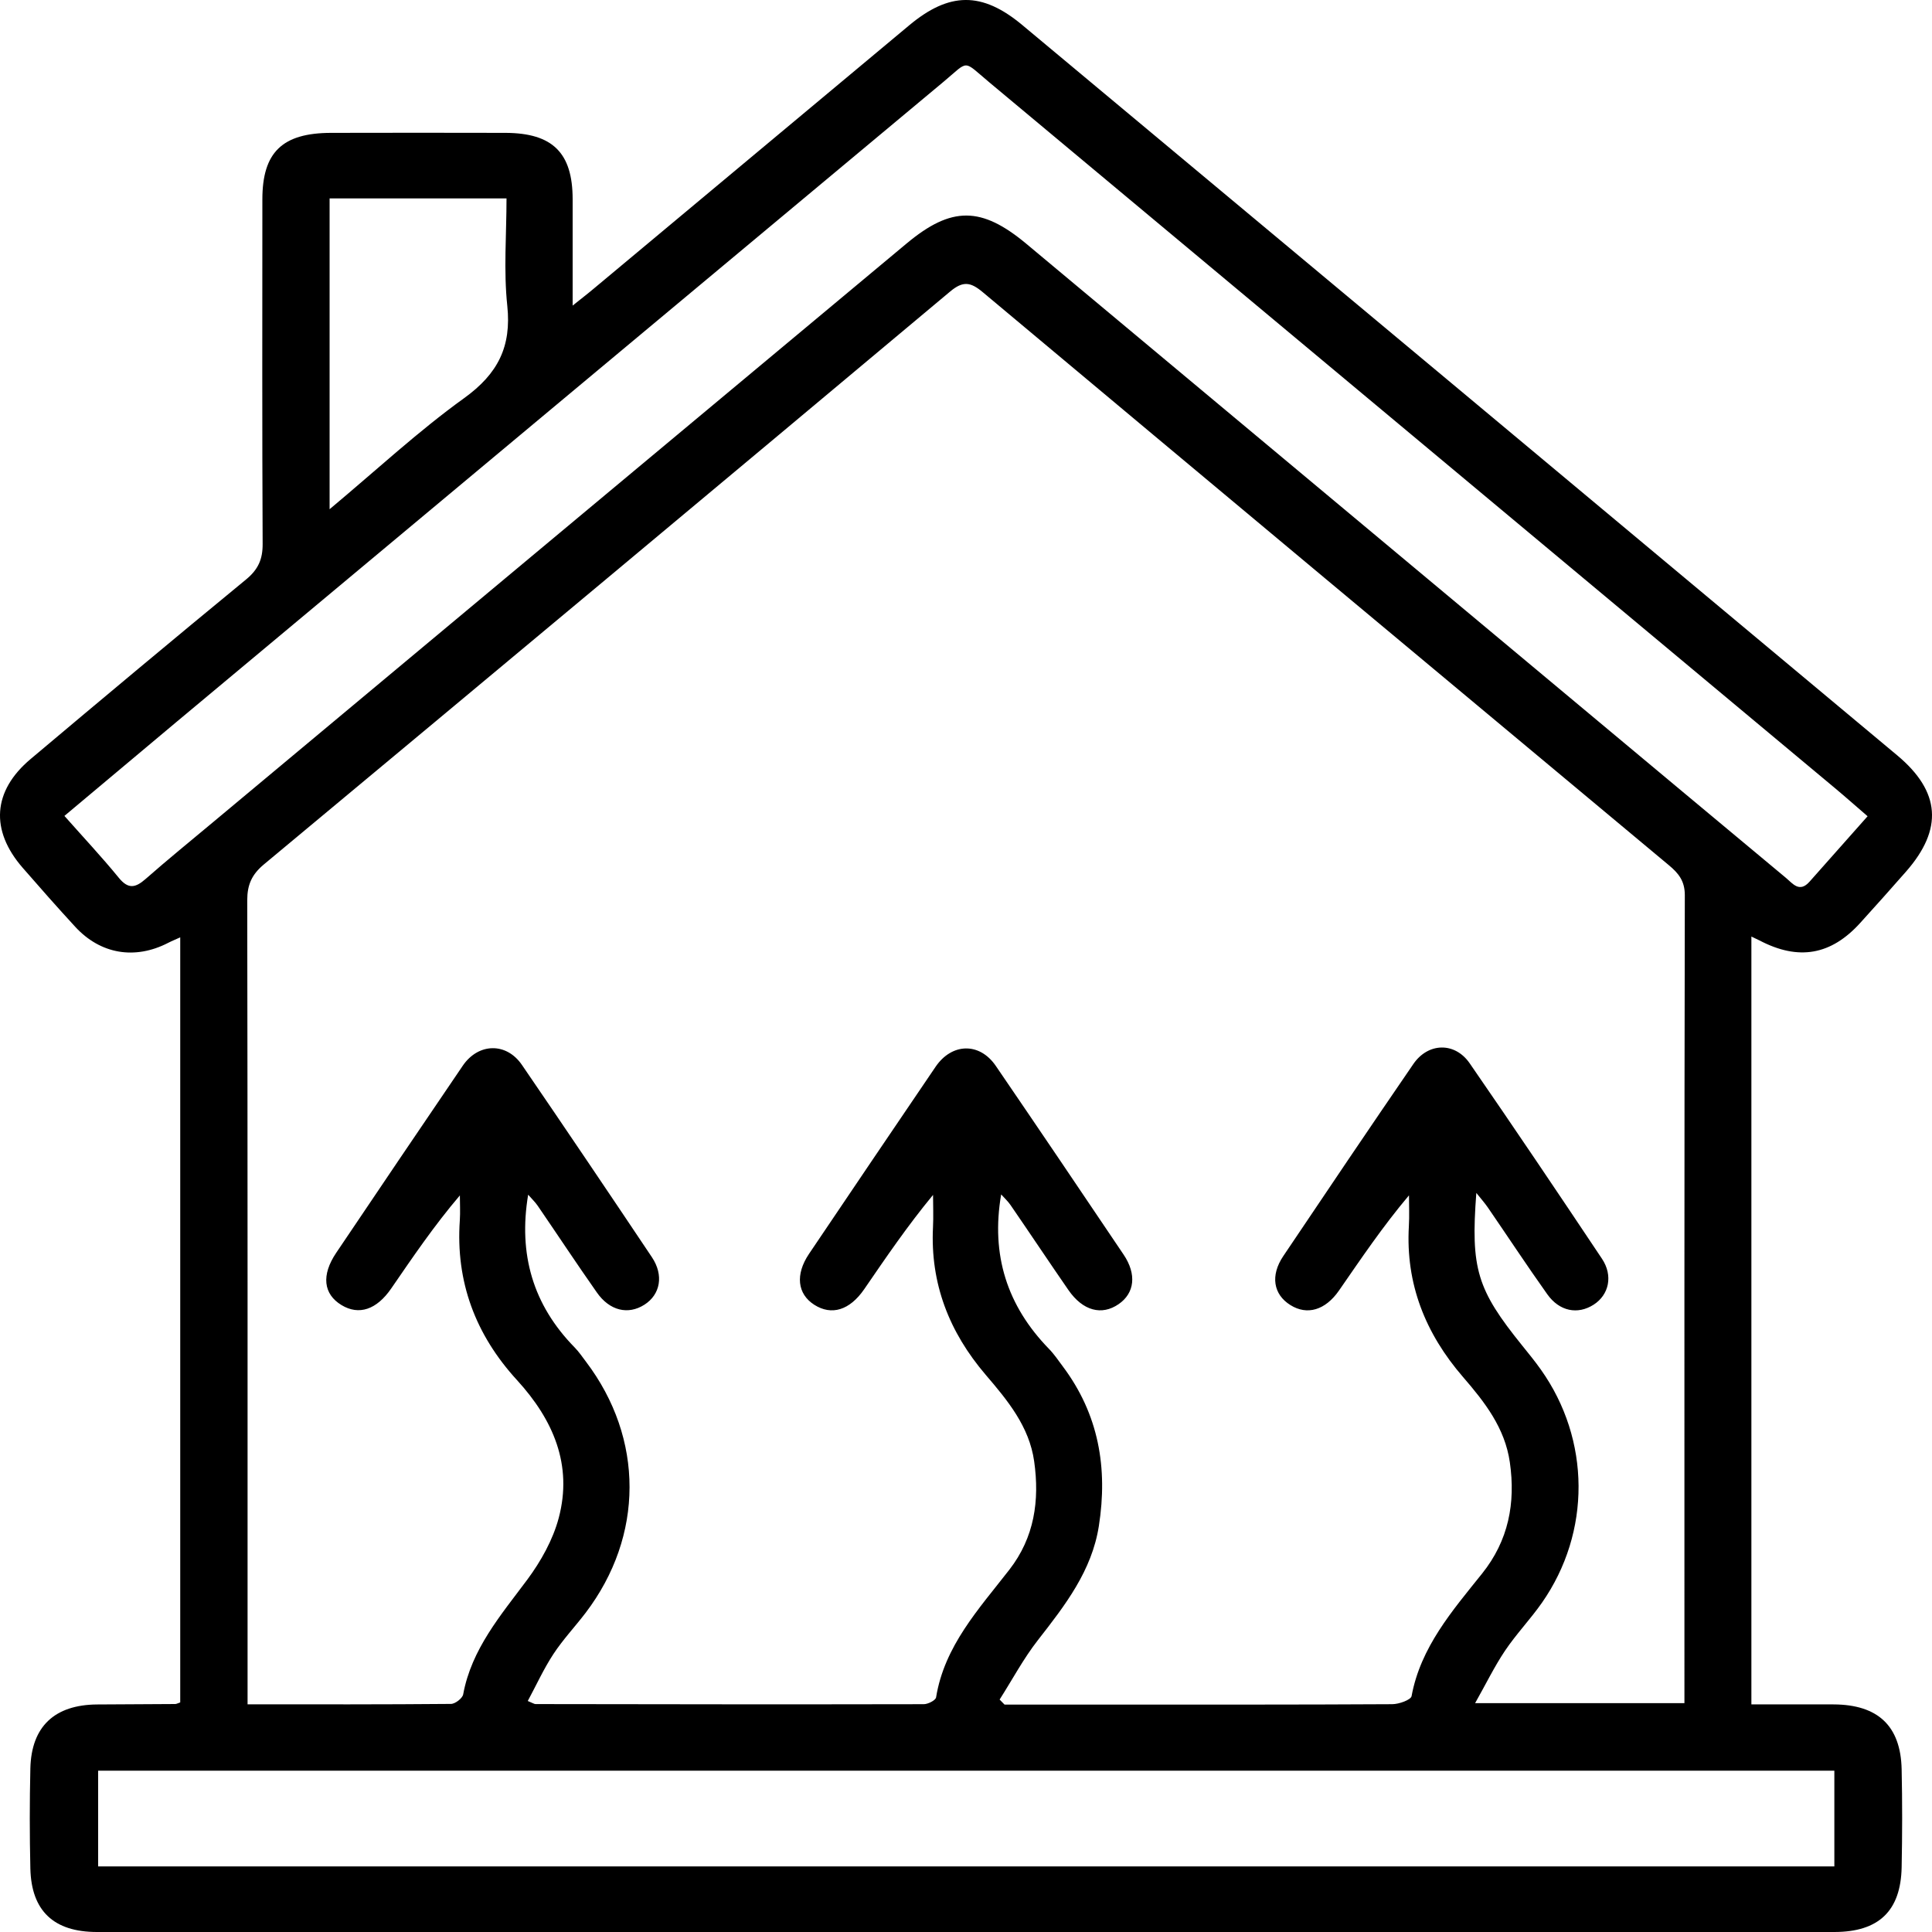
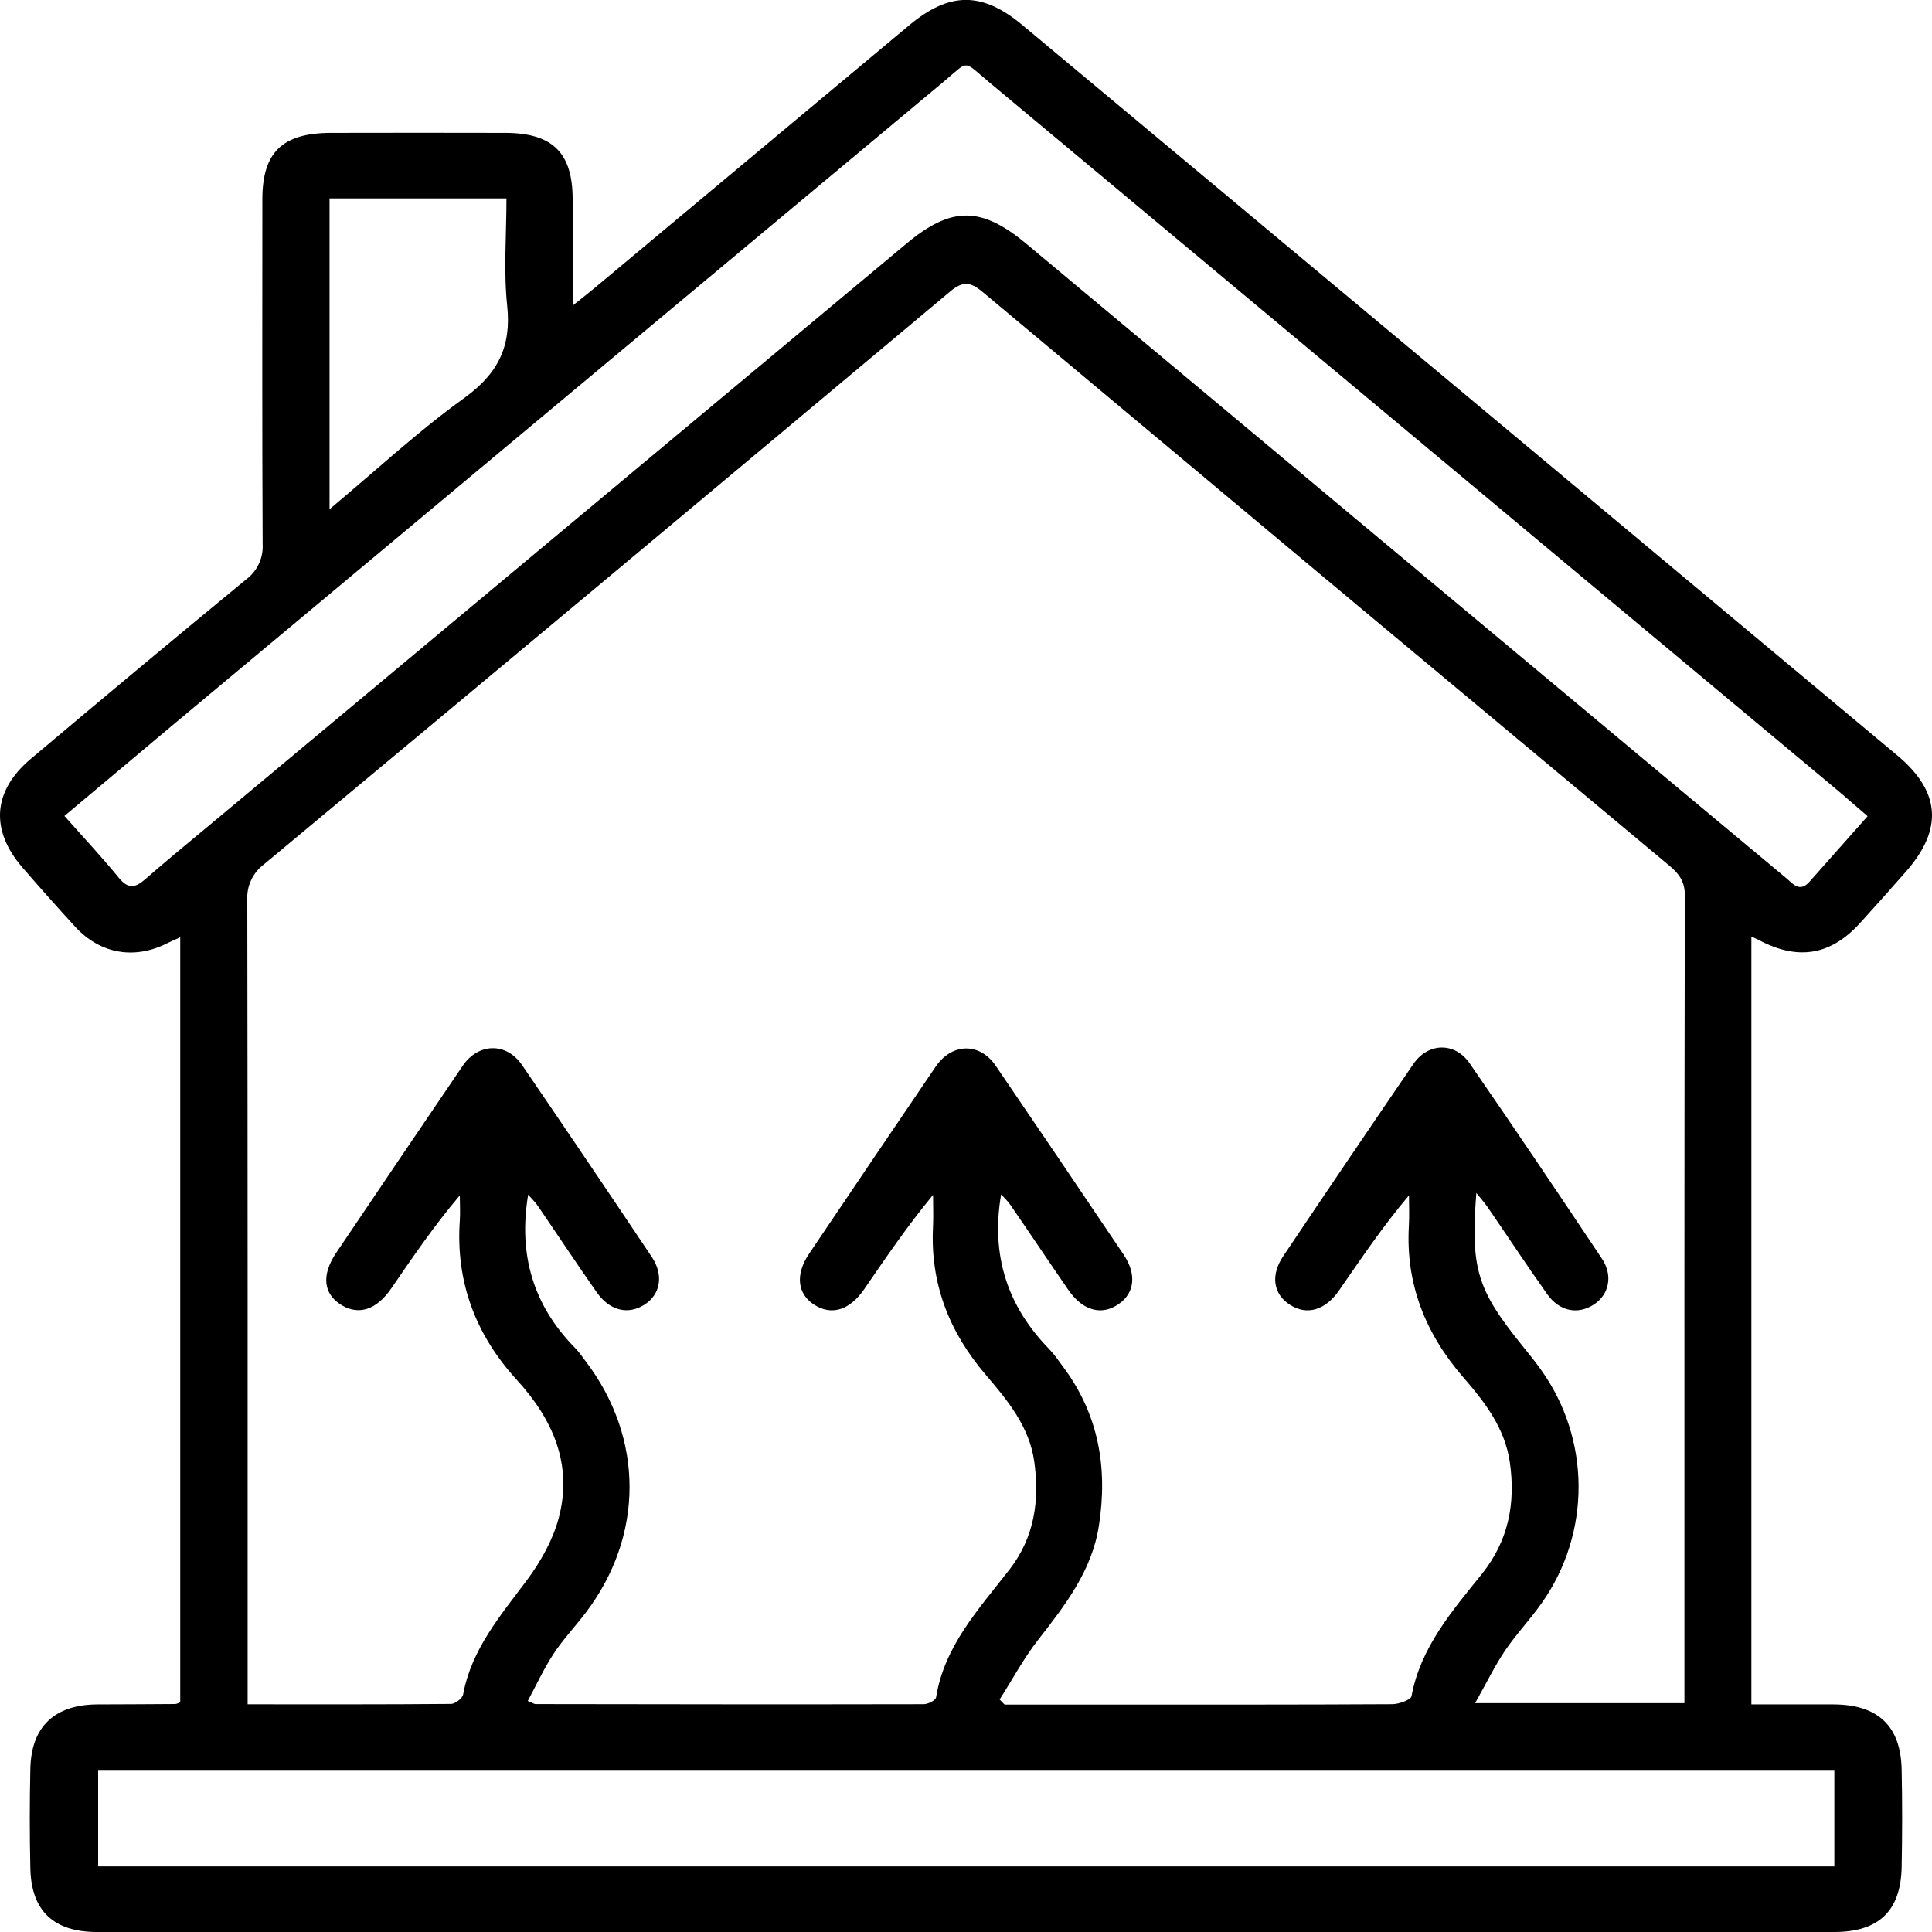
- <svg xmlns="http://www.w3.org/2000/svg" id="home" width="35" height="35" viewBox="0 0 35 35" fill="currentColor">
-   <path d="M31.728 16.965V30.877C32.234 30.877 32.725 30.875 33.216 30.877C34.019 30.88 34.432 31.265 34.45 32.05C34.463 32.642 34.462 33.235 34.45 33.828C34.434 34.621 34.033 35 33.229 35C22.738 35 12.247 35 1.757 35C0.975 35 0.568 34.619 0.55 33.85C0.536 33.245 0.536 32.64 0.55 32.037C0.568 31.277 0.989 30.883 1.761 30.878C2.232 30.875 2.703 30.874 3.174 30.87C3.197 30.87 3.22 30.856 3.265 30.841V16.981C3.189 17.016 3.115 17.045 3.046 17.081C2.444 17.391 1.82 17.287 1.362 16.789C1.039 16.438 0.724 16.081 0.411 15.721C-0.181 15.041 -0.134 14.329 0.555 13.75C1.85 12.66 3.148 11.574 4.456 10.499C4.678 10.317 4.76 10.131 4.758 9.852C4.748 7.772 4.752 5.692 4.753 3.613C4.753 2.759 5.113 2.409 5.998 2.407C7.052 2.405 8.106 2.404 9.16 2.407C10.013 2.411 10.373 2.77 10.374 3.607C10.374 4.221 10.374 4.833 10.374 5.536C10.543 5.4 10.655 5.315 10.761 5.225C12.664 3.637 14.565 2.049 16.468 0.461C17.198 -0.149 17.789 -0.156 18.519 0.453C23.805 4.862 29.089 9.272 34.37 13.684C35.156 14.341 35.203 15.02 34.532 15.787C34.258 16.1 33.981 16.409 33.702 16.717C33.171 17.305 32.581 17.407 31.875 17.037C31.834 17.016 31.792 16.997 31.725 16.965H31.728ZM4.485 30.876C5.745 30.876 6.957 30.879 8.17 30.868C8.246 30.868 8.378 30.766 8.391 30.695C8.542 29.874 9.07 29.264 9.552 28.617C9.8 28.283 10.017 27.894 10.122 27.499C10.377 26.539 10.023 25.721 9.367 25.003C8.612 24.179 8.253 23.218 8.33 22.108C8.34 21.958 8.331 21.807 8.331 21.656C7.864 22.204 7.478 22.774 7.088 23.341C6.822 23.728 6.501 23.833 6.187 23.643C5.857 23.443 5.819 23.1 6.09 22.697C6.852 21.566 7.615 20.435 8.383 19.307C8.665 18.892 9.174 18.879 9.456 19.293C10.247 20.449 11.03 21.61 11.809 22.774C12.029 23.102 11.963 23.452 11.674 23.636C11.379 23.824 11.044 23.747 10.811 23.412C10.447 22.894 10.098 22.365 9.74 21.842C9.693 21.773 9.629 21.714 9.568 21.643C9.388 22.72 9.654 23.639 10.411 24.411C10.488 24.49 10.55 24.582 10.616 24.669C11.67 26.061 11.668 27.825 10.609 29.218C10.417 29.47 10.197 29.703 10.024 29.967C9.849 30.234 9.716 30.528 9.561 30.815C9.656 30.854 9.679 30.871 9.702 30.871C12.046 30.875 14.389 30.878 16.734 30.873C16.812 30.873 16.949 30.803 16.958 30.75C17.109 29.817 17.733 29.148 18.286 28.436C18.74 27.851 18.835 27.183 18.735 26.474C18.646 25.842 18.254 25.37 17.856 24.905C17.193 24.129 16.852 23.25 16.902 22.233C16.912 22.038 16.903 21.841 16.903 21.647C16.437 22.211 16.048 22.784 15.656 23.355C15.392 23.738 15.064 23.837 14.751 23.637C14.445 23.441 14.404 23.09 14.656 22.715C15.418 21.585 16.181 20.455 16.948 19.327C17.244 18.891 17.747 18.88 18.04 19.31C18.817 20.447 19.587 21.587 20.355 22.728C20.595 23.084 20.555 23.426 20.266 23.625C19.958 23.838 19.617 23.747 19.356 23.371C19.003 22.86 18.659 22.343 18.307 21.831C18.26 21.762 18.196 21.704 18.137 21.638C17.949 22.733 18.243 23.655 19.003 24.436C19.097 24.532 19.172 24.645 19.253 24.753C19.906 25.623 20.071 26.596 19.907 27.644C19.78 28.457 19.297 29.079 18.806 29.708C18.542 30.045 18.34 30.427 18.109 30.789C18.139 30.819 18.169 30.85 18.198 30.88C18.816 30.88 19.432 30.88 20.049 30.88C21.773 30.88 23.497 30.883 25.221 30.873C25.343 30.873 25.559 30.795 25.572 30.727C25.736 29.839 26.308 29.183 26.85 28.506C27.327 27.91 27.459 27.232 27.352 26.49C27.263 25.869 26.898 25.401 26.505 24.947C25.82 24.155 25.463 23.257 25.523 22.213C25.534 22.027 25.525 21.841 25.525 21.655C25.049 22.219 24.657 22.802 24.258 23.378C24.009 23.738 23.678 23.832 23.376 23.642C23.068 23.45 23.01 23.108 23.248 22.755C24.029 21.592 24.812 20.431 25.604 19.276C25.871 18.886 26.356 18.873 26.625 19.263C27.434 20.435 28.23 21.618 29.021 22.803C29.226 23.11 29.148 23.457 28.871 23.635C28.583 23.82 28.251 23.758 28.03 23.446C27.663 22.93 27.315 22.401 26.956 21.878C26.9 21.796 26.833 21.721 26.745 21.611C26.641 22.988 26.757 23.361 27.577 24.377C27.692 24.52 27.808 24.661 27.914 24.811C28.816 26.082 28.827 27.756 27.934 29.035C27.725 29.334 27.468 29.602 27.265 29.904C27.073 30.19 26.922 30.502 26.723 30.854H30.515V30.546C30.515 25.77 30.512 20.993 30.522 16.216C30.522 15.961 30.41 15.821 30.233 15.674C26.086 12.216 21.941 8.757 17.801 5.291C17.582 5.108 17.445 5.087 17.213 5.281C13.074 8.748 8.929 12.207 4.779 15.661C4.561 15.843 4.479 16.03 4.479 16.308C4.487 21.012 4.485 25.717 4.485 30.42V30.878V30.876ZM33.832 14.786C33.609 14.594 33.427 14.432 33.24 14.276C28.135 10.014 23.03 5.753 17.924 1.493C17.431 1.081 17.563 1.09 17.096 1.479C12.46 5.346 7.826 9.214 3.193 13.082C2.526 13.64 1.861 14.199 1.167 14.781C1.513 15.172 1.846 15.527 2.153 15.903C2.325 16.113 2.454 16.084 2.637 15.924C3.033 15.576 3.442 15.243 3.847 14.905C8.039 11.407 12.23 7.908 16.424 4.411C17.237 3.733 17.778 3.738 18.591 4.415C21.936 7.206 25.279 9.998 28.622 12.79C29.866 13.828 31.107 14.866 32.352 15.902C32.477 16.006 32.598 16.18 32.782 15.972C33.121 15.588 33.461 15.206 33.834 14.786H33.832ZM33.231 32.078H1.778V33.812H33.231V32.078ZM5.971 9.225C6.823 8.513 7.577 7.811 8.409 7.212C9.024 6.769 9.267 6.276 9.19 5.54C9.122 4.9 9.176 4.248 9.176 3.594H5.971V9.225Z" fill="currentColor" />
+ <svg xmlns="http://www.w3.org/2000/svg" width="35" height="35" fill="currentColor">
+   <path d="M31.728 16.965v13.912c.506 0 .997-.002 1.488 0 .803.003 1.216.388 1.234 1.173.013.592.012 1.185 0 1.778-.016.793-.417 1.172-1.221 1.172H1.757c-.782 0-1.19-.38-1.207-1.15a39.376 39.376 0 0 1 0-1.813c.018-.76.44-1.154 1.21-1.16.472-.002.943-.003 1.414-.007.023 0 .046-.014.091-.03V16.98c-.076.036-.15.065-.22.1-.6.31-1.225.207-1.683-.291a51.36 51.36 0 0 1-.951-1.068c-.592-.68-.545-1.392.144-1.971a427.61 427.61 0 0 1 3.901-3.251.744.744 0 0 0 .302-.647c-.01-2.08-.006-4.16-.005-6.24 0-.853.36-1.203 1.245-1.205 1.054-.002 2.108-.003 3.162 0 .853.004 1.213.363 1.214 1.2v1.929c.17-.136.28-.221.387-.31L16.468.46c.73-.61 1.32-.617 2.051-.008 5.286 4.409 10.57 8.82 15.85 13.231.787.657.834 1.336.163 2.103a67.6 67.6 0 0 1-.83.93c-.531.588-1.12.69-1.827.32-.041-.021-.083-.04-.15-.072h.003ZM4.485 30.875c1.26 0 2.472.004 3.685-.007.076 0 .208-.102.22-.172.152-.822.68-1.432 1.162-2.079.248-.334.465-.723.57-1.118.255-.96-.1-1.778-.755-2.496-.755-.824-1.114-1.785-1.037-2.895.01-.15 0-.301 0-.452-.466.548-.852 1.118-1.242 1.685-.266.387-.587.492-.901.302-.33-.2-.368-.543-.097-.946.762-1.13 1.525-2.262 2.293-3.39.282-.415.79-.428 1.073-.014a415.448 415.448 0 0 1 2.353 3.48c.22.33.154.679-.135.863-.295.188-.63.11-.863-.224-.364-.518-.713-1.047-1.07-1.57-.048-.07-.112-.128-.173-.2-.18 1.078.086 1.997.843 2.77.077.078.139.17.205.257 1.054 1.392 1.052 3.156-.007 4.549-.192.252-.412.485-.585.749-.175.267-.308.56-.463.848.095.038.118.056.14.056 2.345.004 4.688.007 7.033.002.078 0 .215-.07.224-.123.15-.933.775-1.602 1.328-2.314.454-.585.55-1.253.45-1.962-.09-.632-.482-1.104-.88-1.57-.663-.775-1.004-1.654-.954-2.671.01-.195.001-.392.001-.586-.466.564-.855 1.137-1.247 1.708-.264.383-.592.482-.905.282-.306-.196-.347-.547-.095-.922.762-1.13 1.525-2.26 2.292-3.388.296-.436.8-.447 1.092-.017a609.762 609.762 0 0 1 2.315 3.418c.24.356.2.698-.09.897-.307.213-.648.122-.909-.254-.353-.511-.697-1.028-1.05-1.54-.046-.069-.11-.127-.17-.193-.187 1.095.107 2.017.867 2.798.094.096.17.209.25.317.653.87.818 1.843.654 2.891-.127.813-.61 1.435-1.101 2.064-.264.337-.466.72-.697 1.08l.09.092h1.85c1.724 0 3.448.003 5.172-.007.122 0 .338-.078.35-.146.165-.888.737-1.544 1.28-2.22.476-.597.608-1.275.501-2.017-.09-.621-.454-1.09-.847-1.543-.685-.791-1.041-1.69-.982-2.734.011-.186.002-.372.002-.558-.476.564-.868 1.147-1.267 1.723-.249.36-.58.454-.882.264-.308-.192-.366-.534-.128-.887a465.009 465.009 0 0 1 2.356-3.479c.267-.39.752-.403 1.02-.013.81 1.172 1.606 2.355 2.397 3.54.205.307.127.654-.15.832-.288.185-.62.123-.841-.189-.367-.516-.715-1.045-1.074-1.568-.056-.082-.123-.157-.211-.267-.104 1.377.012 1.75.832 2.766.115.143.231.284.337.434a3.648 3.648 0 0 1 .02 4.224c-.21.3-.466.567-.67.869-.191.286-.342.598-.541.95h3.792v-.308c0-4.776-.003-9.553.007-14.33 0-.255-.112-.395-.29-.542A8482 8482 0 0 1 17.802 5.29c-.219-.183-.356-.204-.588-.01A5029.294 5029.294 0 0 1 4.78 15.66a.755.755 0 0 0-.3.647c.008 4.704.006 9.409.006 14.112v.458-.002Zm29.347-16.09c-.223-.19-.405-.353-.592-.509-5.105-4.262-10.21-8.523-15.316-12.783-.493-.412-.36-.403-.828-.014-4.636 3.867-9.27 7.735-13.903 11.603-.667.558-1.332 1.117-2.026 1.7.346.39.679.745.986 1.121.172.21.301.181.484.02.396-.347.805-.68 1.21-1.018 4.192-3.498 8.383-6.997 12.577-10.494.813-.678 1.354-.673 2.167.004 3.345 2.791 6.688 5.583 10.031 8.375 1.244 1.038 2.485 2.076 3.73 3.112.125.104.246.278.43.07l1.052-1.186h-.002Zm-.601 17.293H1.778v1.734h31.453v-1.734ZM5.97 9.225c.852-.712 1.606-1.414 2.438-2.013.615-.443.858-.936.78-1.672-.067-.64-.013-1.292-.013-1.946H5.97v5.63Z" />
</svg>
